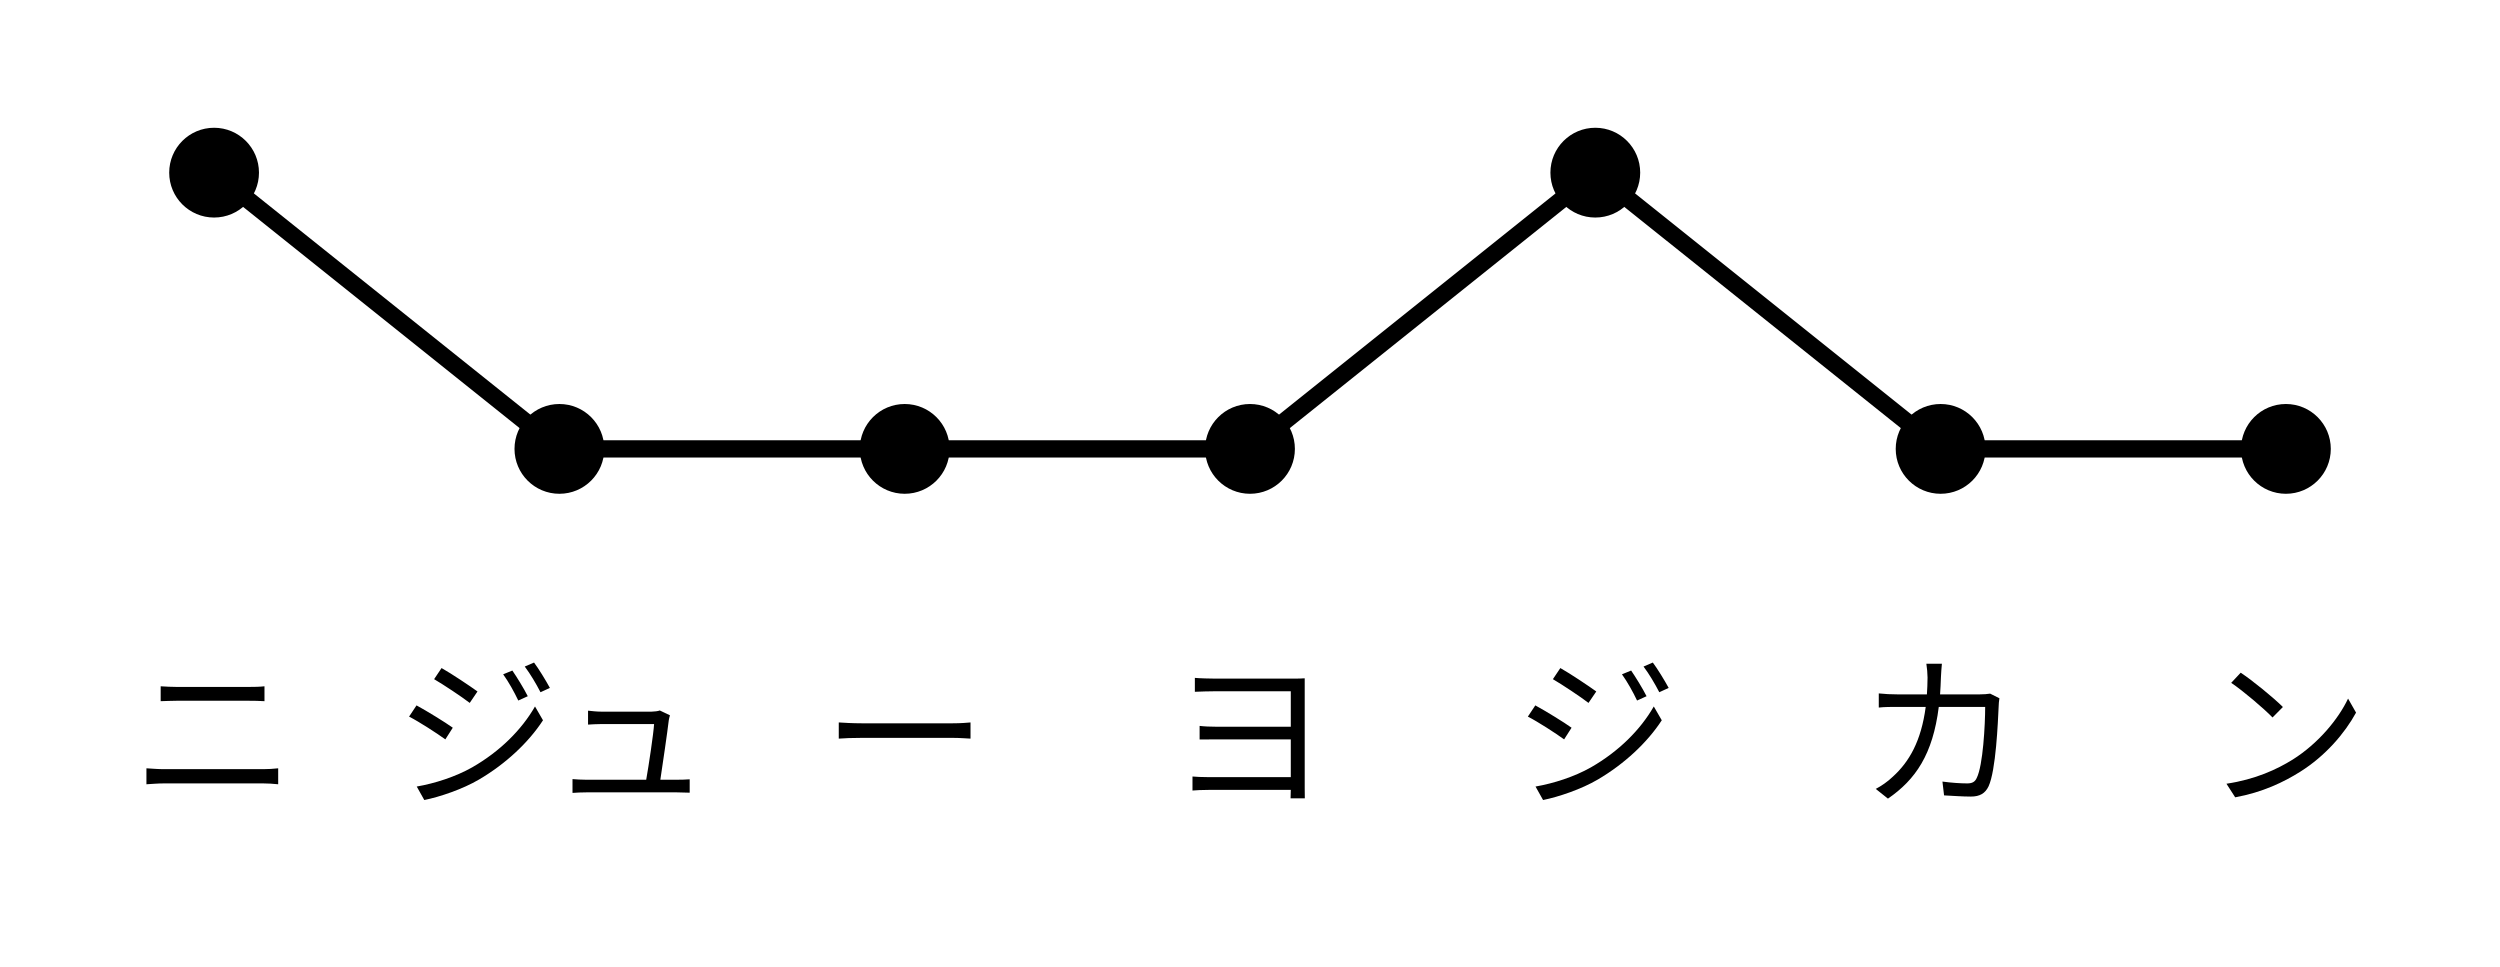
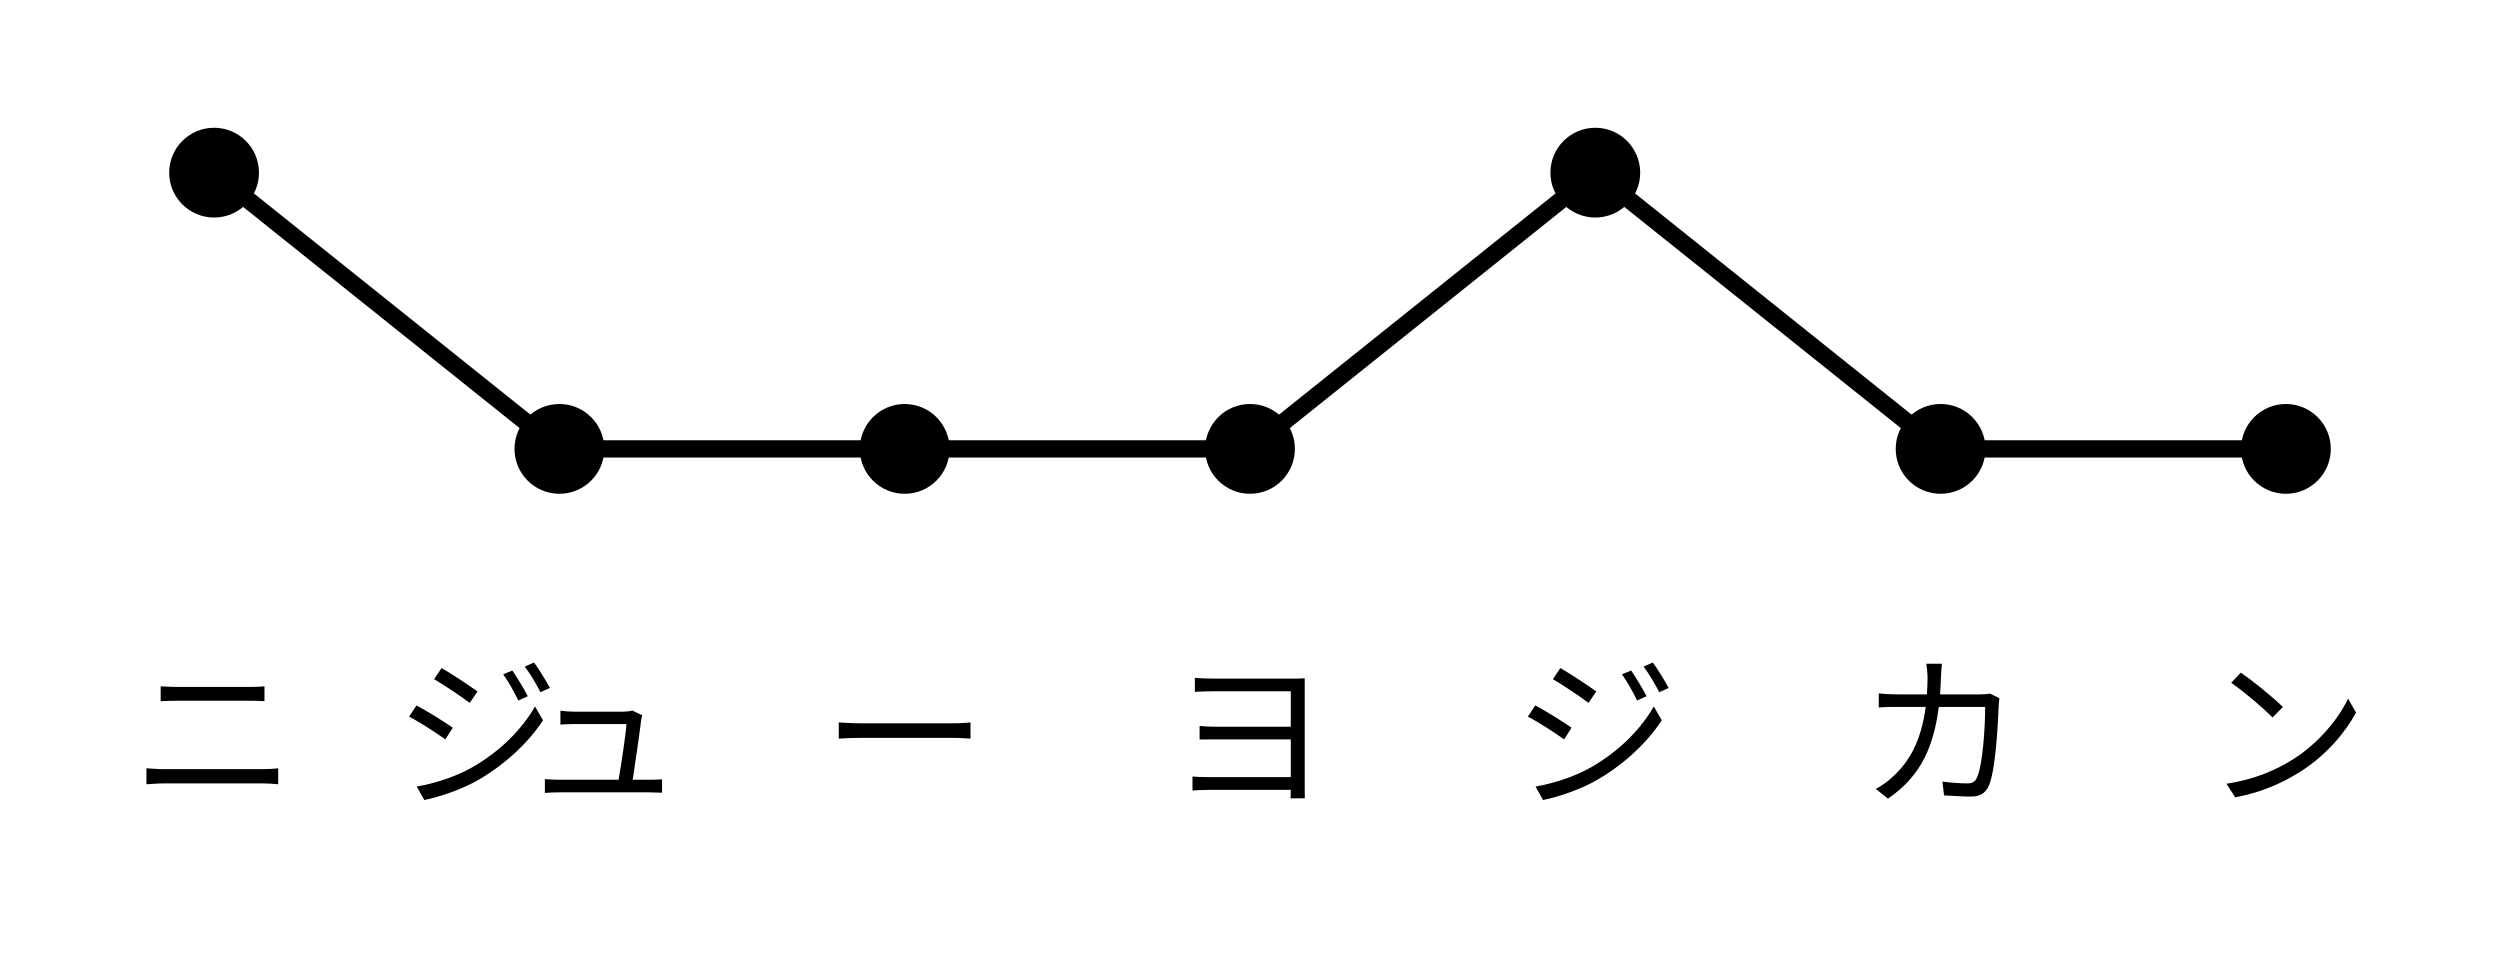
<svg xmlns="http://www.w3.org/2000/svg" class="ajt__pitch_svg" style="font-family: Noto Sans, Noto Sans CJK JP, IPAexGothic, IPAPGothic, IPAGothic, Yu Gothic, Sans, Sans-Serif" viewBox="0 0 362 140" height="100px">
  <g class="unknown">
    <g class="lines">
      <line stroke="black" stroke-width="2.50" x1="35.100" y1="28.280" x2="76.900" y2="61.720" />
      <line stroke="black" stroke-width="2.50" x1="86.250" y1="65.000" x2="125.750" y2="65.000" />
      <line stroke="black" stroke-width="2.50" x1="136.250" y1="65.000" x2="175.750" y2="65.000" />
      <line stroke="black" stroke-width="2.50" x1="185.100" y1="61.720" x2="226.900" y2="28.280" />
      <line stroke="black" stroke-width="2.50" x1="235.100" y1="28.280" x2="276.900" y2="61.720" />
      <line stroke="black" stroke-width="2.50" x1="286.250" y1="65.000" x2="325.750" y2="65.000" />
    </g>
    <g class="circles">
      <circle fill="black" stroke="black" stroke-width="2.50" cx="31.000" cy="25.000" r="5.25" />
      <circle fill="black" stroke="black" stroke-width="2.50" cx="81.000" cy="65.000" r="5.25" />
      <circle fill="black" stroke="black" stroke-width="2.50" cx="131.000" cy="65.000" r="5.25" />
      <circle fill="black" stroke="black" stroke-width="2.50" cx="181.000" cy="65.000" r="5.25" />
      <circle fill="black" stroke="black" stroke-width="2.50" cx="231.000" cy="25.000" r="5.25" />
      <circle fill="black" stroke="black" stroke-width="2.50" cx="281.000" cy="65.000" r="5.25" />
      <circle fill="black" stroke="black" stroke-width="2.50" cx="331.000" cy="65.000" r="5.25" />
    </g>
    <g class="text">
-       <text fill="black" font-size="24.0px" x="31" y="115" dx="-12">ニ</text>
-       <text fill="black" font-size="24.0px" x="81" y="115" dx="-24">ジュ</text>
-       <text fill="black" font-size="24.0px" x="131" y="115" dx="-12">ー</text>
-       <text fill="black" font-size="24.0px" x="181" y="115" dx="-12">ヨ</text>
-       <text fill="black" font-size="24.0px" x="231" y="115" dx="-12">ジ</text>
-       <text fill="black" font-size="24.0px" x="281" y="115" dx="-12">カ</text>
-       <text fill="black" font-size="24.0px" x="331" y="115" dx="-12">ン</text>
+       <text fill="black" font-size="24.0px" letter-spacing="-4.0px" x="31" y="115" dx="-12">ニ</text>
+       <text fill="black" font-size="24.0px" letter-spacing="-4.0px" x="81" y="115" dx="-24">ジュ</text>
+       <text fill="black" font-size="24.0px" letter-spacing="-4.0px" x="131" y="115" dx="-12">ー</text>
+       <text fill="black" font-size="24.0px" letter-spacing="-4.0px" x="181" y="115" dx="-12">ヨ</text>
+       <text fill="black" font-size="24.0px" letter-spacing="-4.0px" x="231" y="115" dx="-12">ジ</text>
+       <text fill="black" font-size="24.0px" letter-spacing="-4.0px" x="281" y="115" dx="-12">カ</text>
+       <text fill="black" font-size="24.0px" letter-spacing="-4.0px" x="331" y="115" dx="-12">ン</text>
    </g>
  </g>
</svg>
